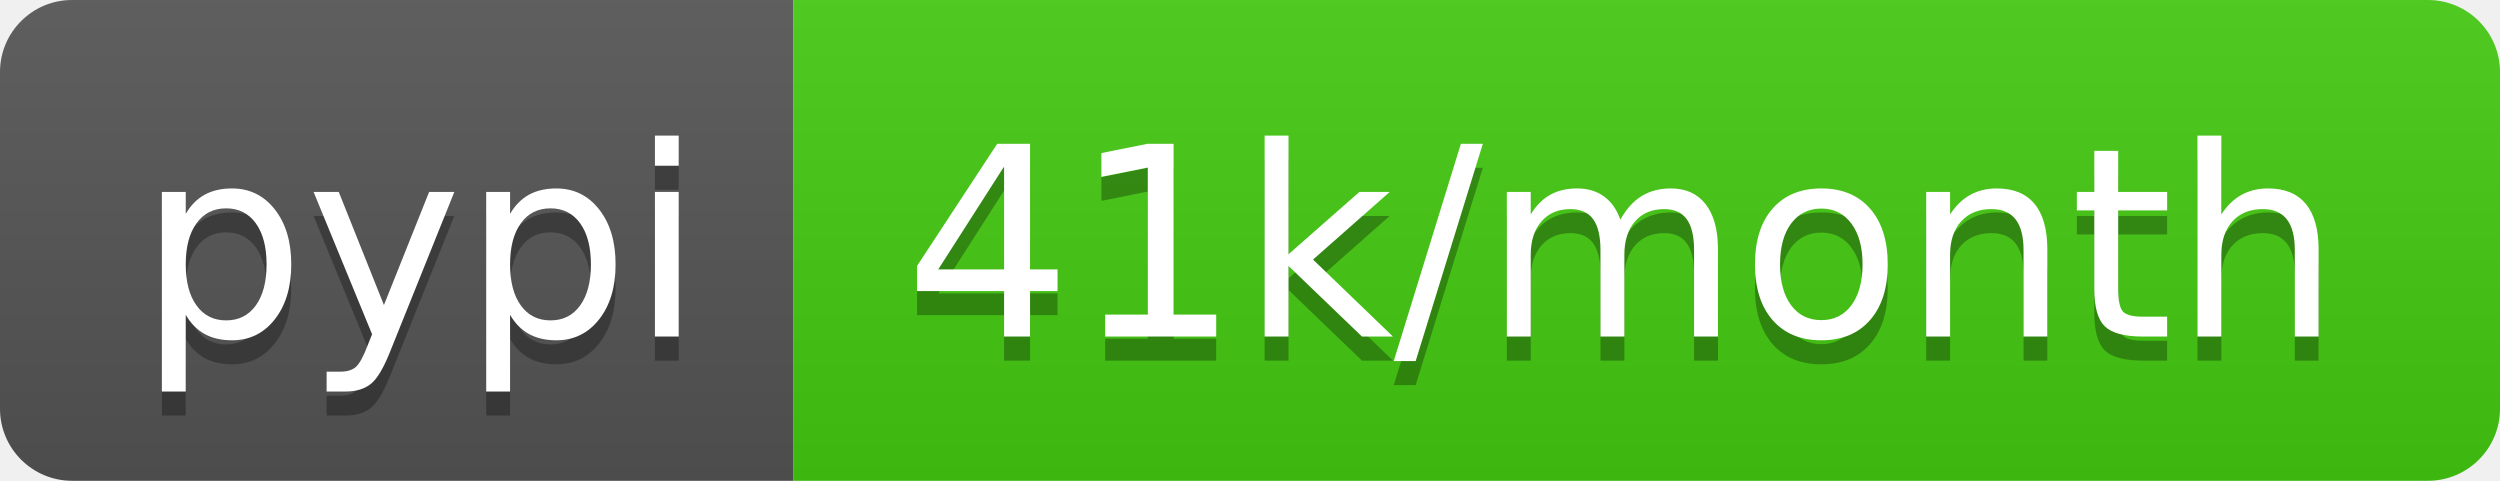
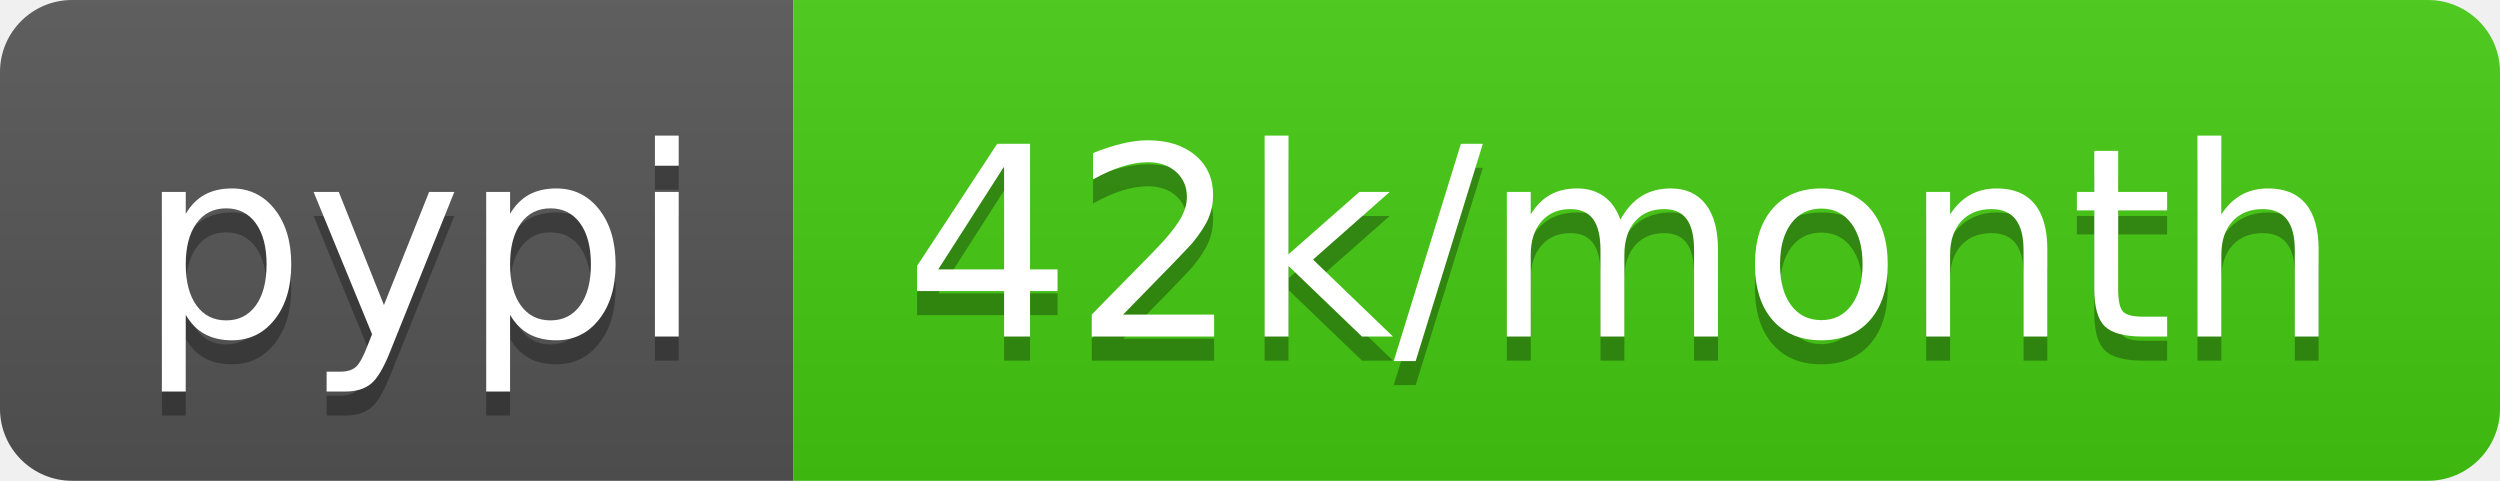
<svg xmlns="http://www.w3.org/2000/svg" width="104" height="20">
  <linearGradient id="s" x2="0" y2="100%">
    <stop offset="0" stop-color="#bbb" stop-opacity=".1" />
    <stop offset="1" stop-opacity=".1" />
  </linearGradient>
  <clipPath id="r">
    <rect width="104" height="20" rx="3" fill="#fff" />
  </clipPath>
  <g clip-path="url(#r)">
    <rect width="33" height="20" fill="#555" />
    <rect x="33" width="71" height="20" fill="#4c1" />
    <rect width="104" height="20" fill="url(#s)" />
  </g>
-   <g fill="#fff" text-anchor="middle" font-family="DejaVu Sans,Verdana,Geneva,sans-serif" font-size="110">
+   <g fill="#fff" text-anchor="middle" font-family="Verdana,Geneva,DejaVu Sans,sans-serif" text-rendering="geometricPrecision" font-size="110">
    <text x="175" y="150" fill="#010101" fill-opacity=".3" transform="scale(.1)" textLength="230">pypi</text>
    <text x="175" y="140" transform="scale(.1)" textLength="230">pypi</text>
-     <text x="675" y="150" fill="#010101" fill-opacity=".3" transform="scale(.1)" textLength="610">41k/month</text>
-     <text x="675" y="140" transform="scale(.1)" textLength="610">41k/month</text>
+     <text x="675" y="150" fill="#010101" fill-opacity=".3" transform="scale(.1)" textLength="610">42k/month</text>
+     <text x="675" y="140" transform="scale(.1)" textLength="610">42k/month</text>
  </g>
</svg>
